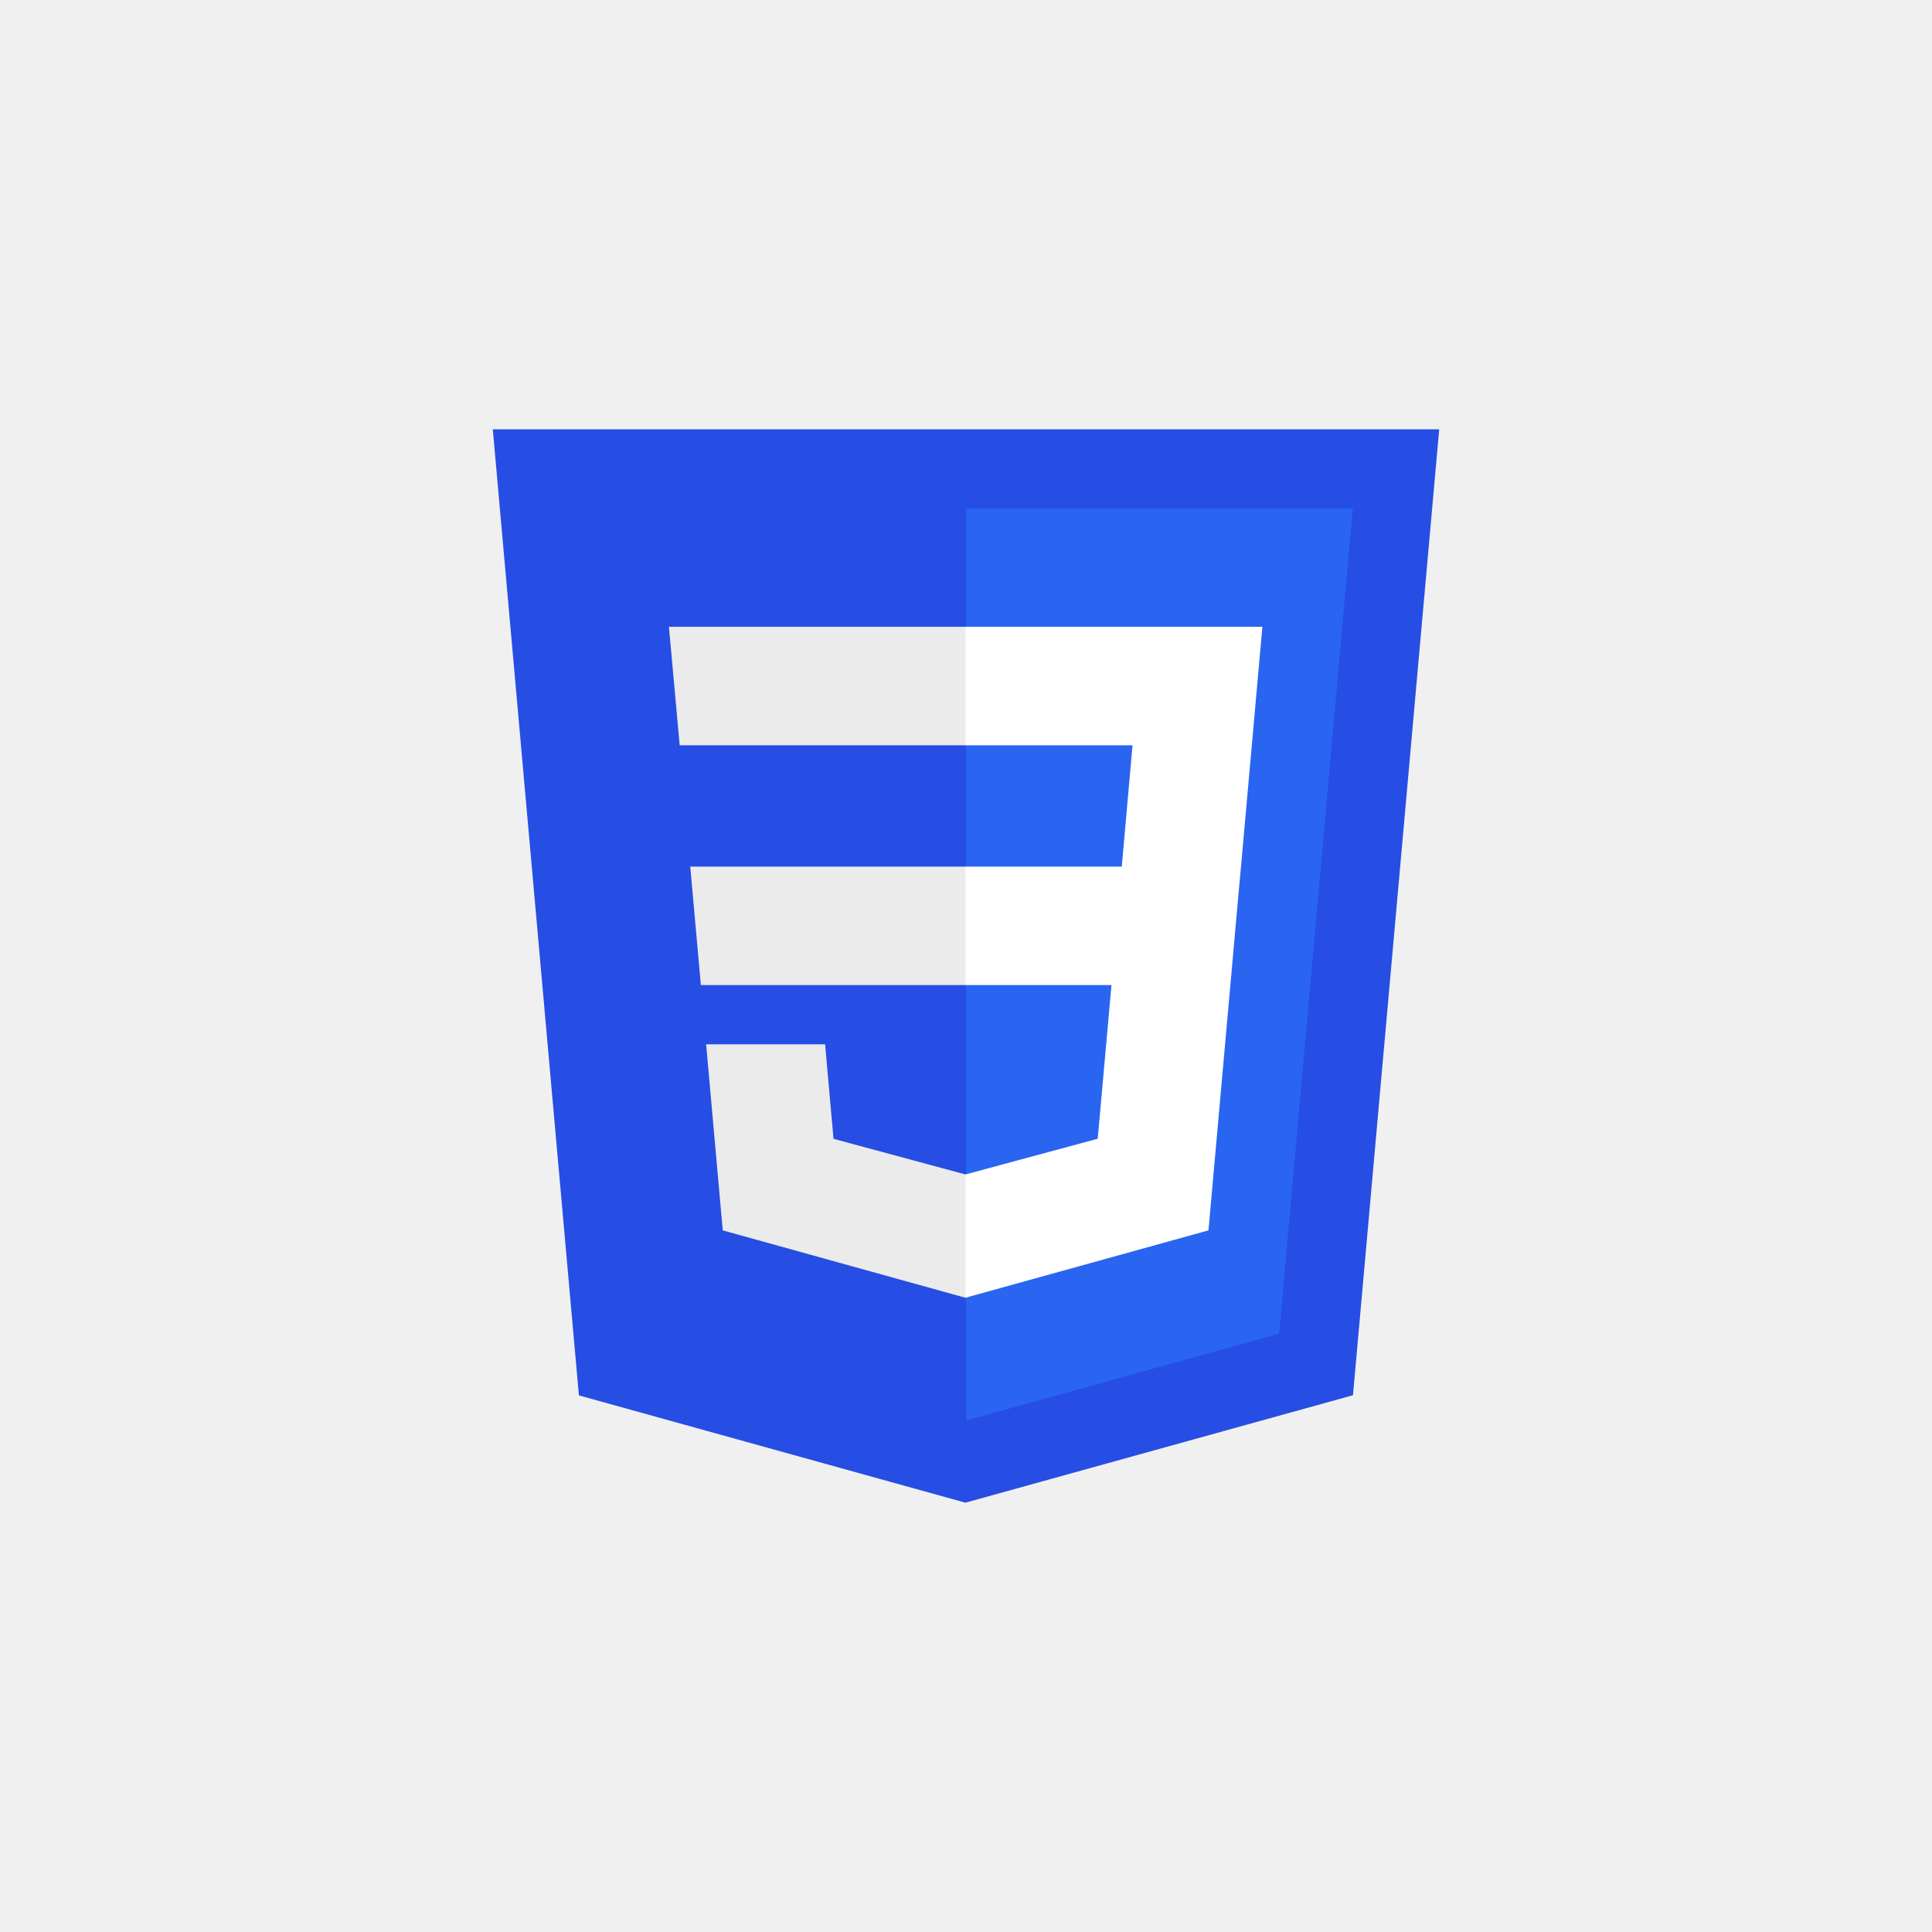
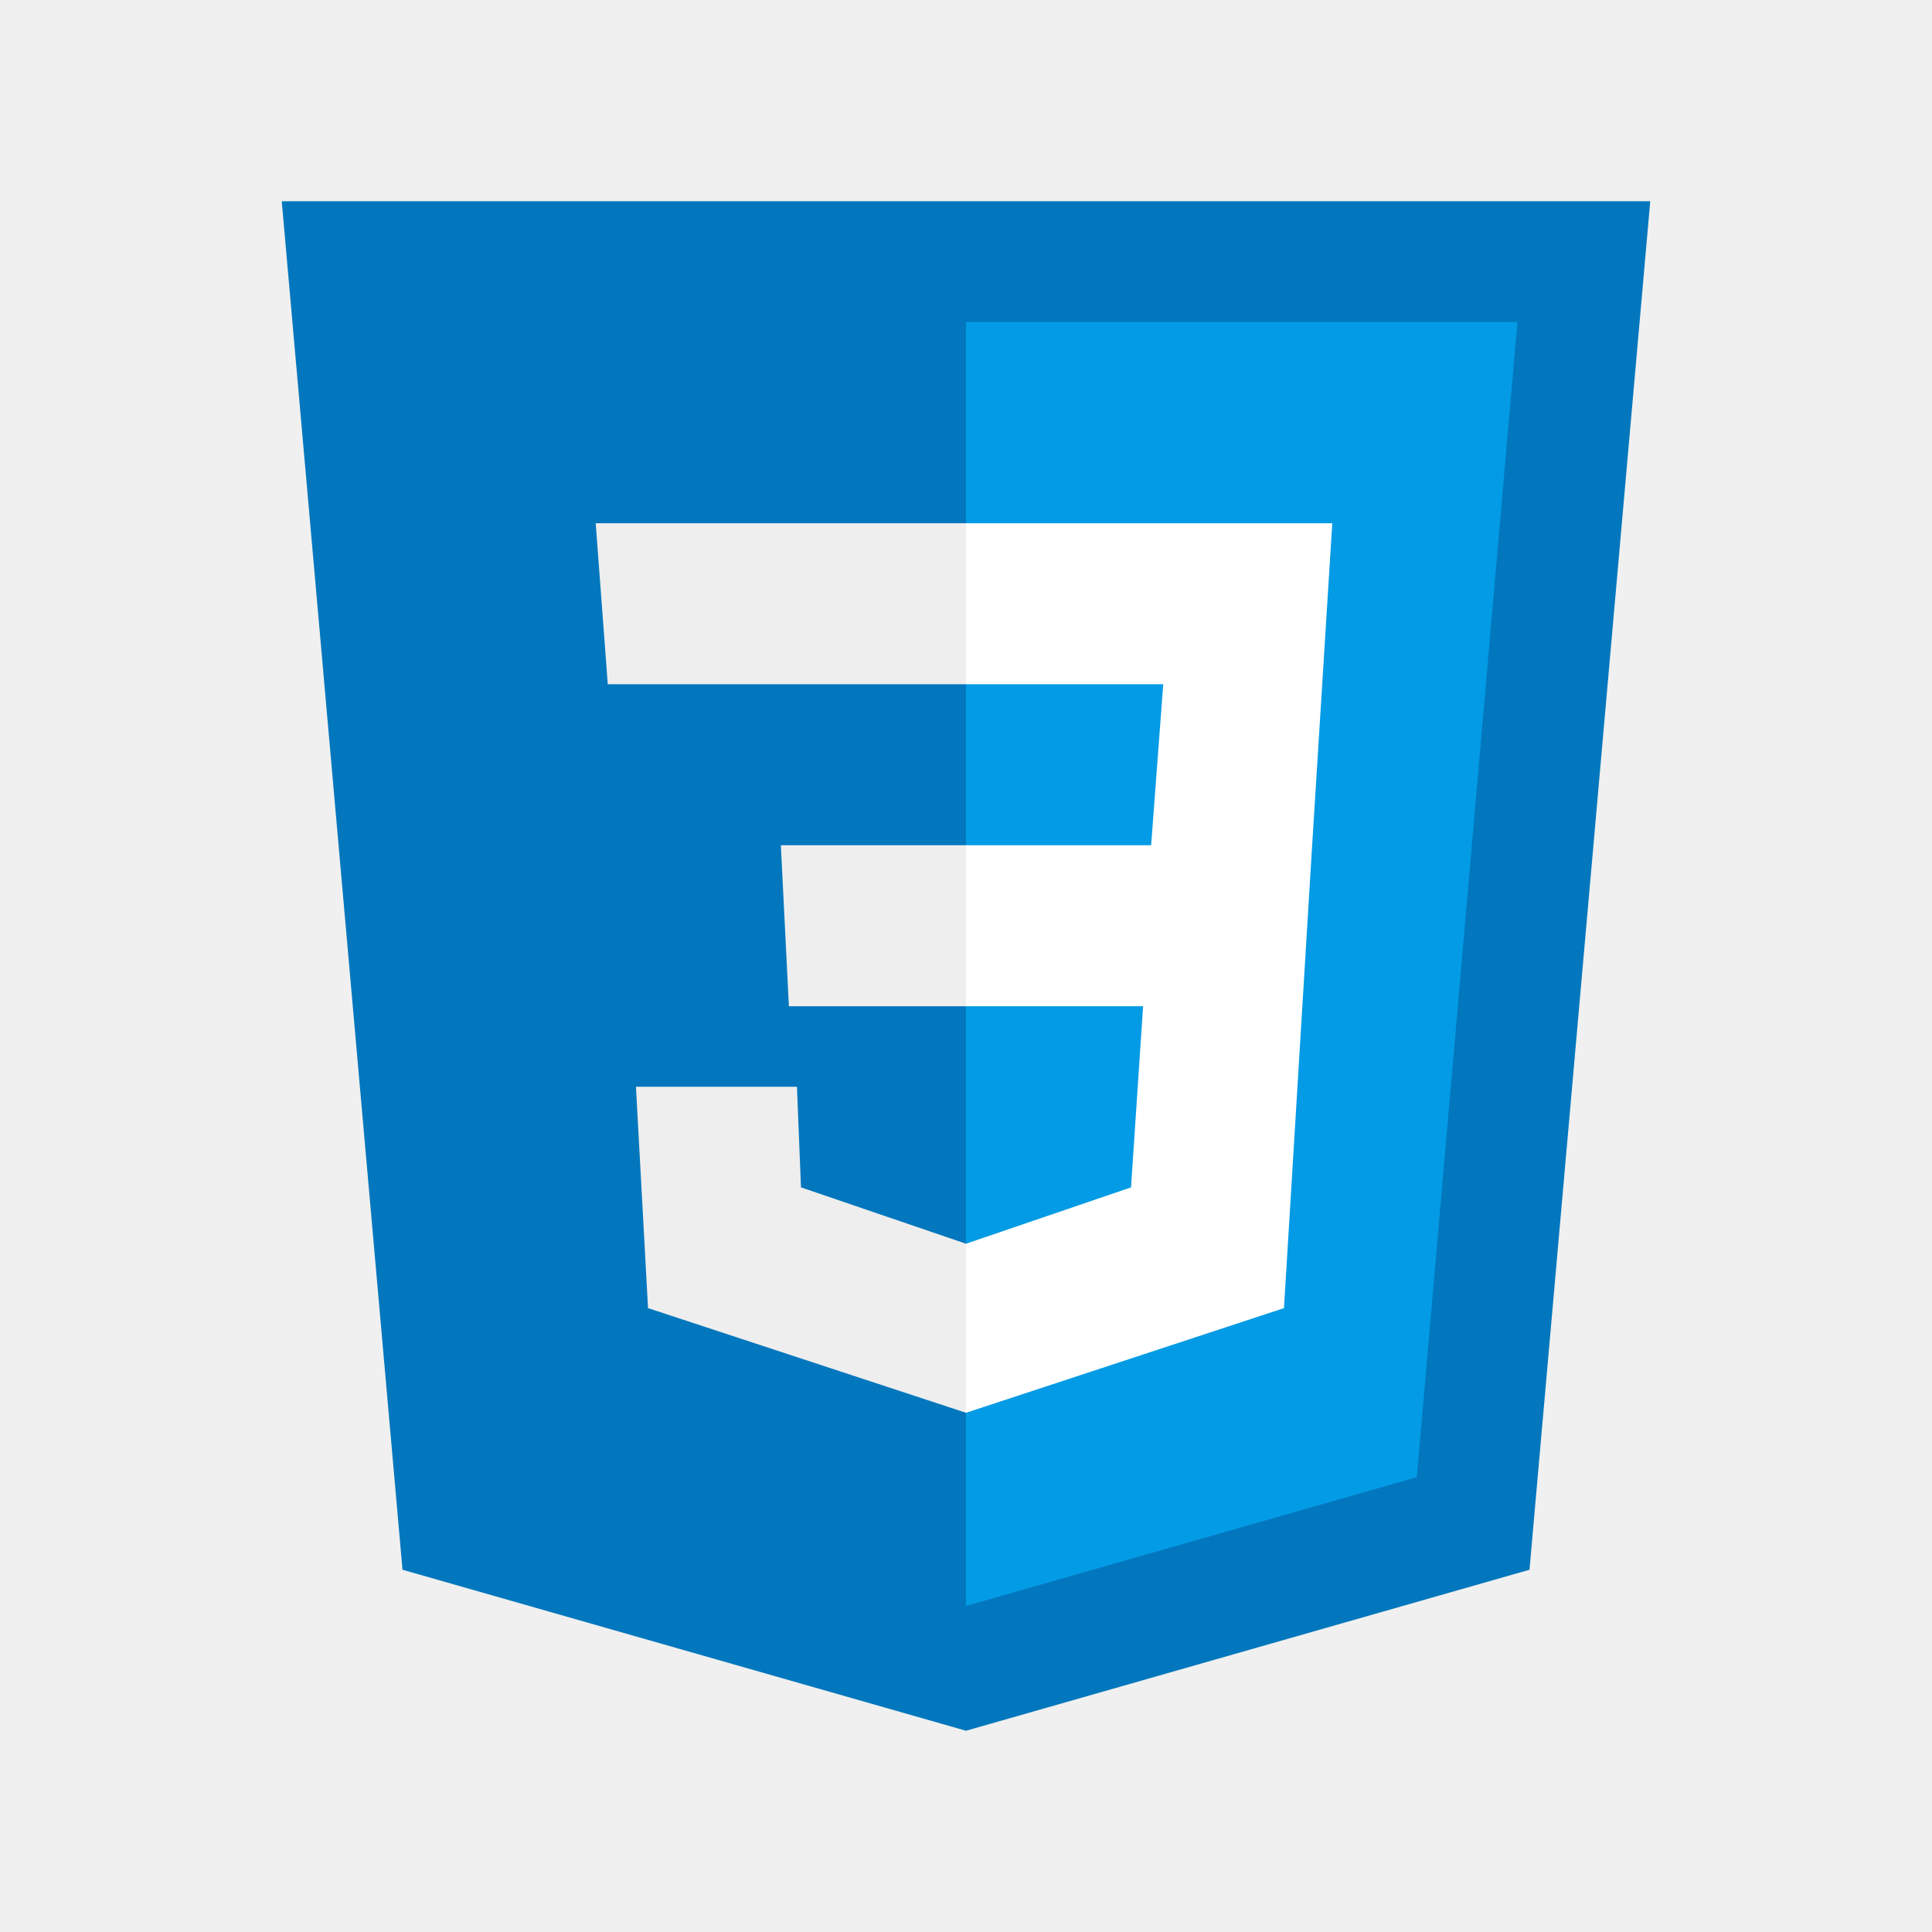
- <svg xmlns="http://www.w3.org/2000/svg" width="56" height="56" viewBox="0 0 56 56" fill="none">
-   <path d="M41.716 12.444L39.217 40.441L27.983 43.556L16.78 40.446L14.284 12.444H41.716Z" fill="#264DE4" />
-   <path d="M37.077 38.658L39.213 14.734H28V41.175L37.077 38.658Z" fill="#2965F1" />
-   <path d="M20.007 25.119L20.315 28.553H28V25.119H20.007Z" fill="#EBEBEB" />
-   <path d="M28 18.168H27.988H19.389L19.701 21.602H28V18.168Z" fill="#EBEBEB" />
-   <path d="M28 37.611V34.038L27.985 34.042L24.16 33.009L23.916 30.27H22.057H20.468L20.949 35.663L27.984 37.616L28 37.611Z" fill="#EBEBEB" />
-   <path d="M32.217 28.553L31.818 33.007L27.988 34.041V37.614L35.028 35.663L35.08 35.083L35.887 26.041L35.971 25.119L36.591 18.168H27.988V21.602H32.827L32.515 25.119H27.988V28.553H32.217Z" fill="white" />
+ <svg xmlns="http://www.w3.org/2000/svg" x="0px" y="0px" width="48" height="48" viewBox="0 0 48 48">
+   <path fill="#0277BD" d="M41,5H7l3,34l14,4l14-4L41,5L41,5z" />
+   <path fill="#039BE5" d="M24 8L24 39.9 35.2 36.7 37.7 8z" />
+   <path fill="#FFF" d="M33.1 13L24 13 24 17 28.9 17 28.6 21 24 21 24 25 28.4 25 28.1 29.5 24 30.9 24 35.1 31.9 32.5 32.6 21 32.6 21z" />
+   <path fill="#EEE" d="M24,13v4h-8.9l-0.3-4H24z M19.4,21l0.2,4H24v-4H19.4z M19.8,27h-4l0.3,5.5l7.9,2.6v-4.2l-4.1-1.4L19.8,27z" />
</svg>
